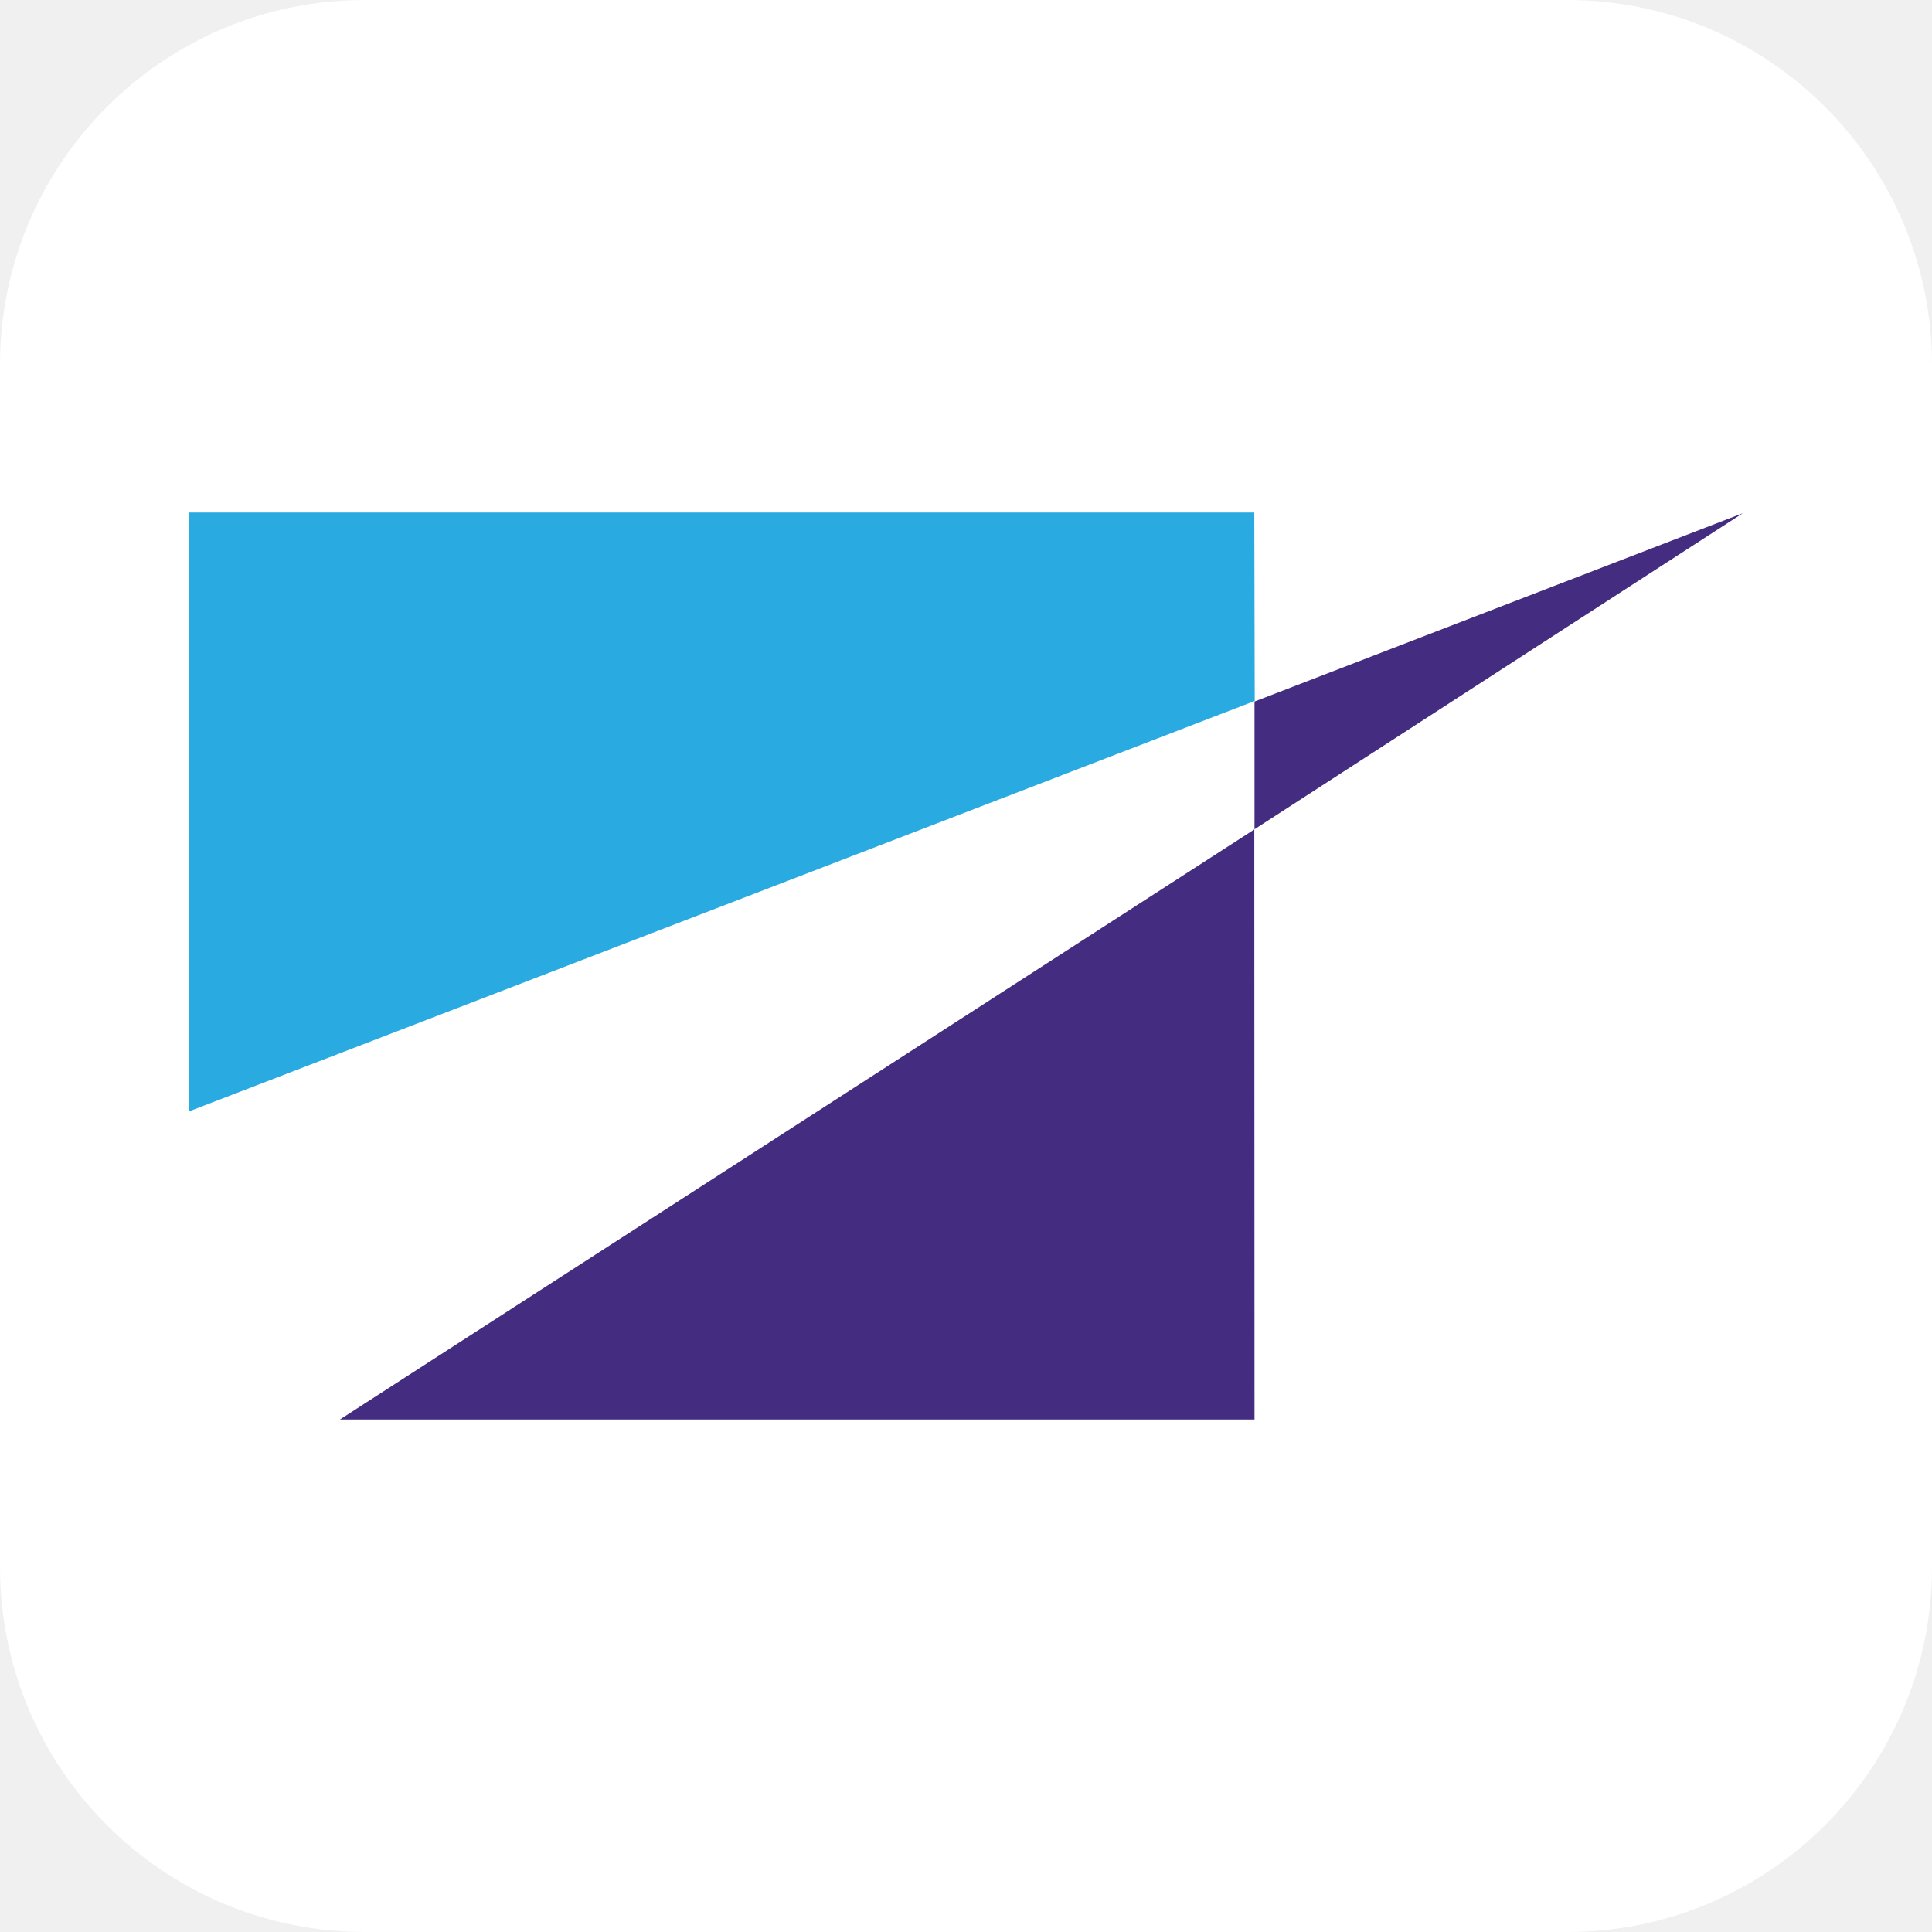
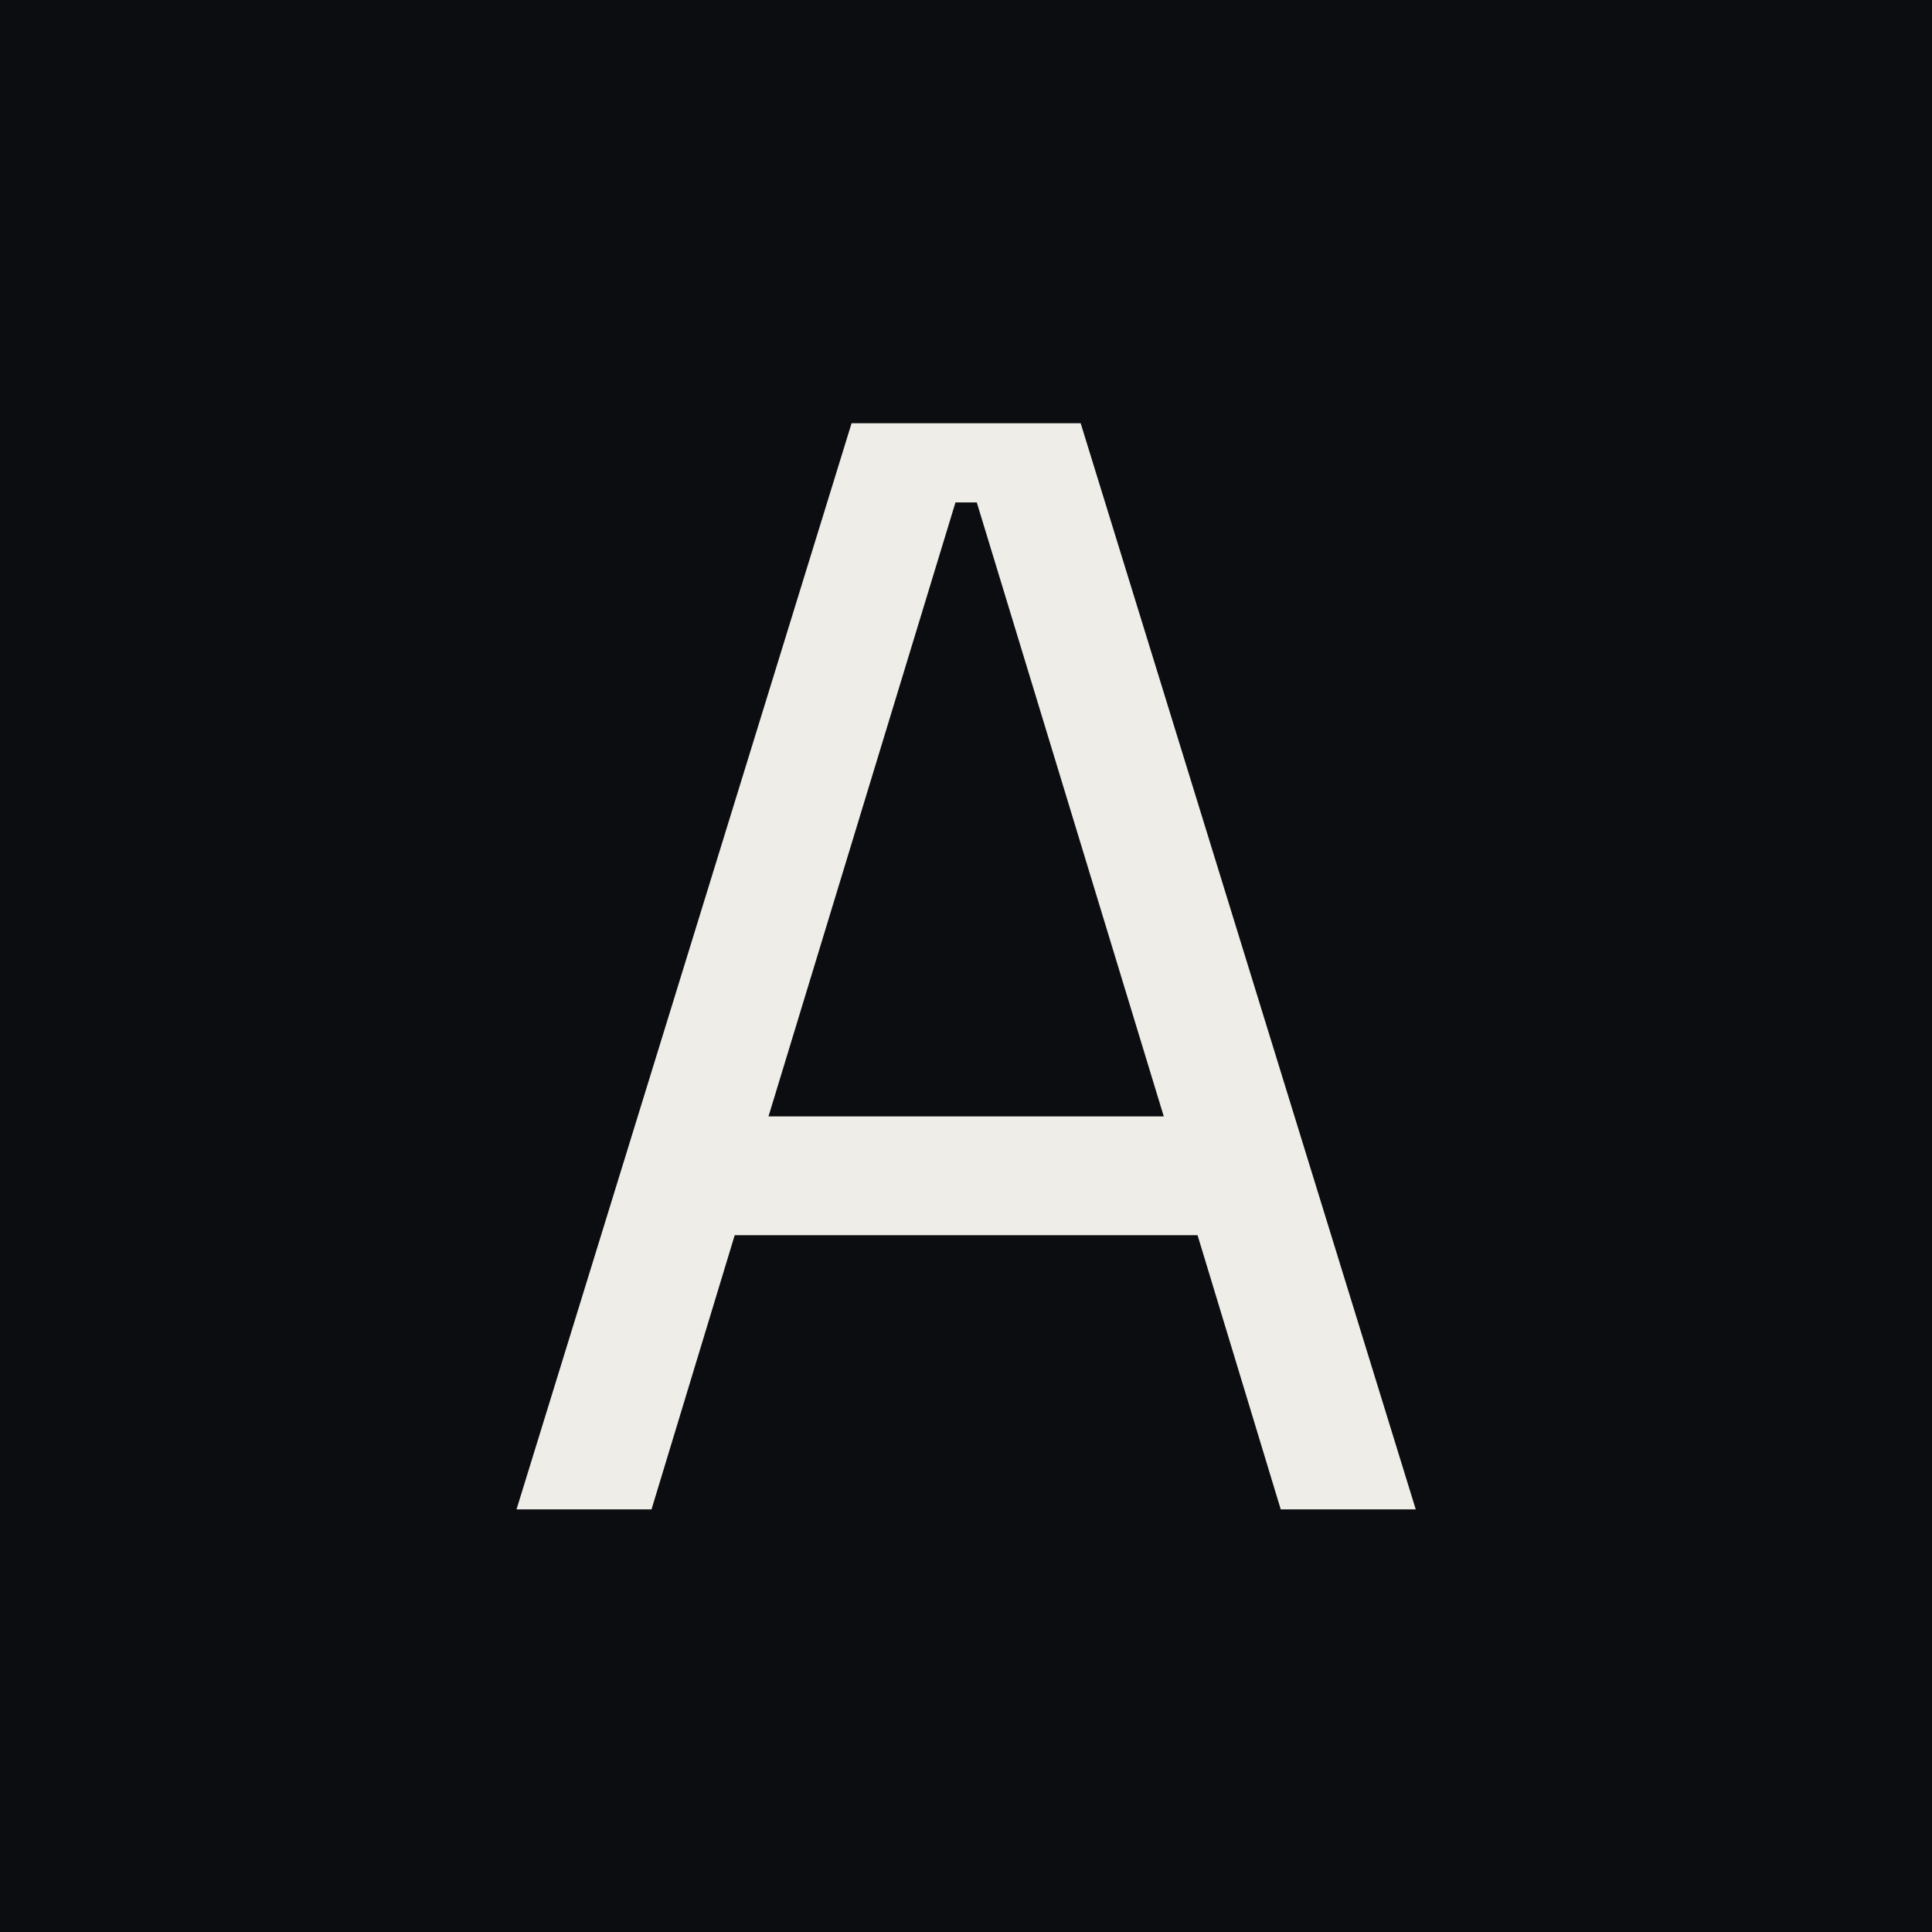
- <svg xmlns="http://www.w3.org/2000/svg" width="180" height="180" viewBox="0 0 180 180">
-   <rect width="180" height="180" rx="34" fill="#ffffff" />
-   <polygon fill="#29aae1" points="17.62,47.75 116.86,47.75 116.90,65.31 17.62,103.54" />
-   <polygon fill="#442c81" points="116.86,77.28 116.88,132.25 31.67,132.25" />
-   <polygon fill="#442c81" points="162.38,47.81 116.88,77.26 116.88,65.36" />
+ <svg xmlns="http://www.w3.org/2000/svg" width="64" height="64" viewBox="0 0 64 64">
+   <rect width="64" height="64" fill="#0B0D10" />
+   <g fill="#EEEDE7" transform="translate(15.82 50) scale(0.0514)">
+     <path d="M25.1 0.0 241.051 -700.0H388.689L604.64 0.0H517.631L464.011 -176.721H165.729L112.109 0.0ZM187.499 -253.279H442.241L321.74 -648.951H308.0Z" />
+   </g>
</svg>
